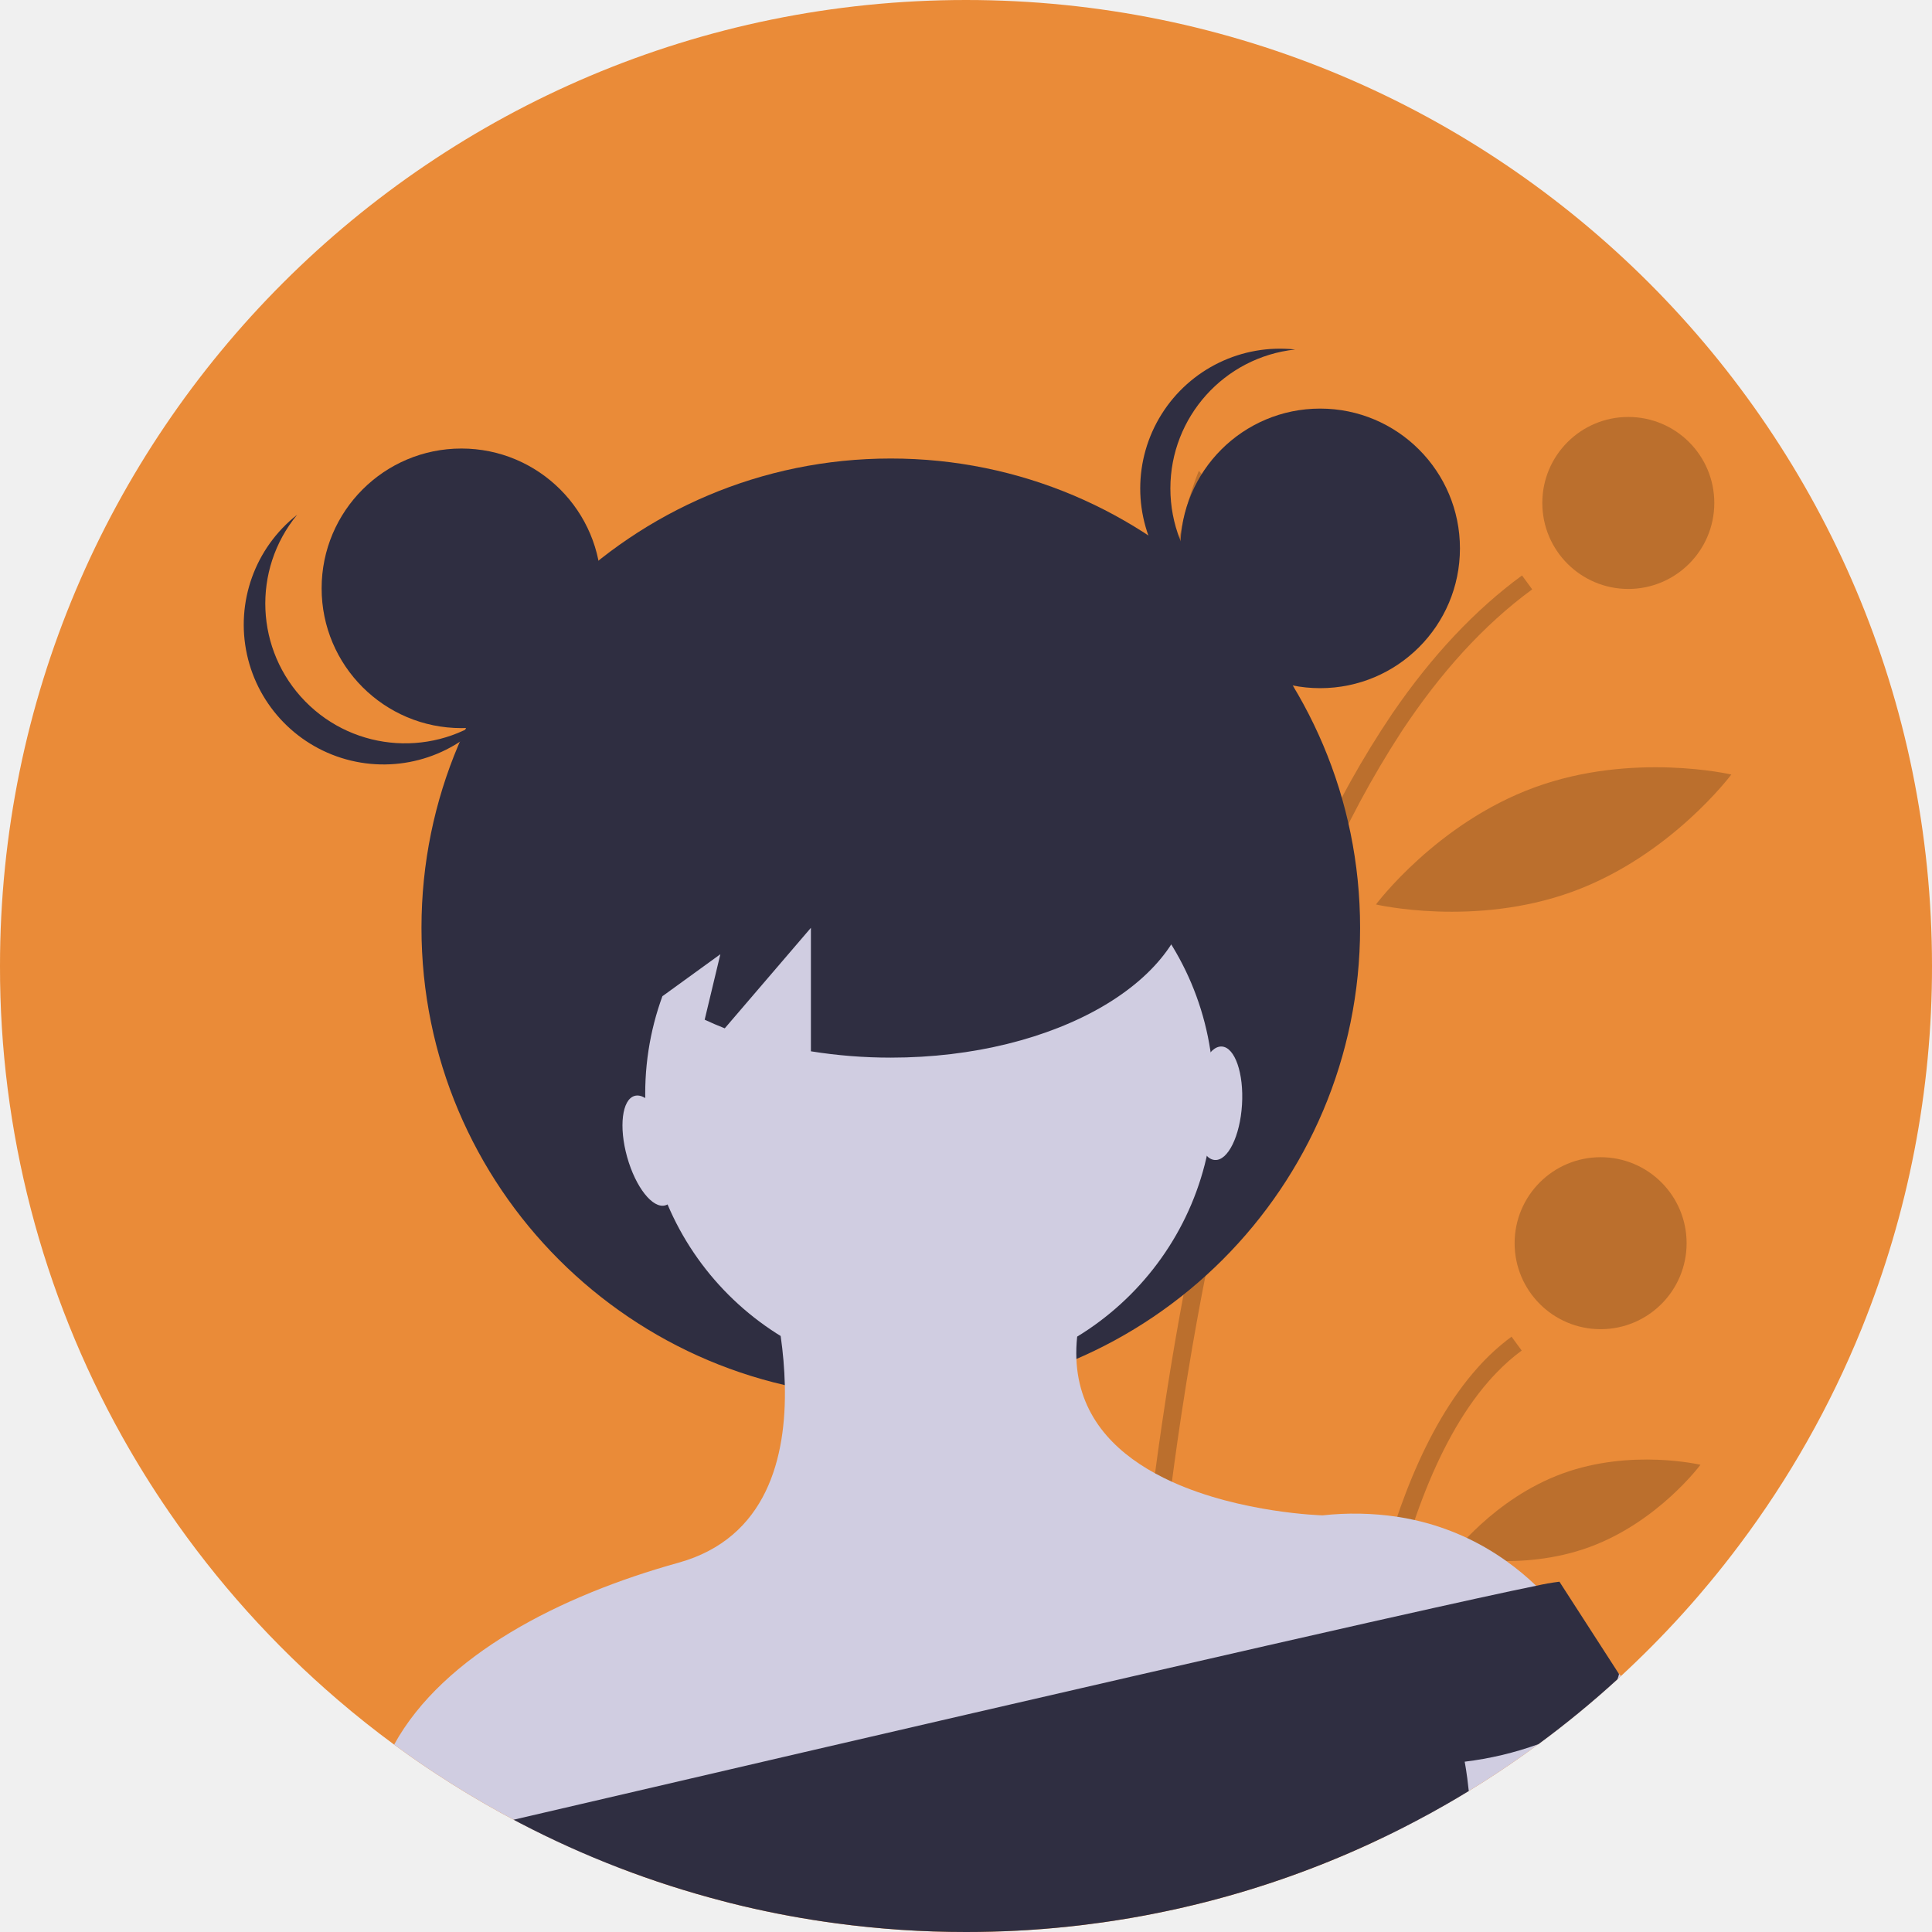
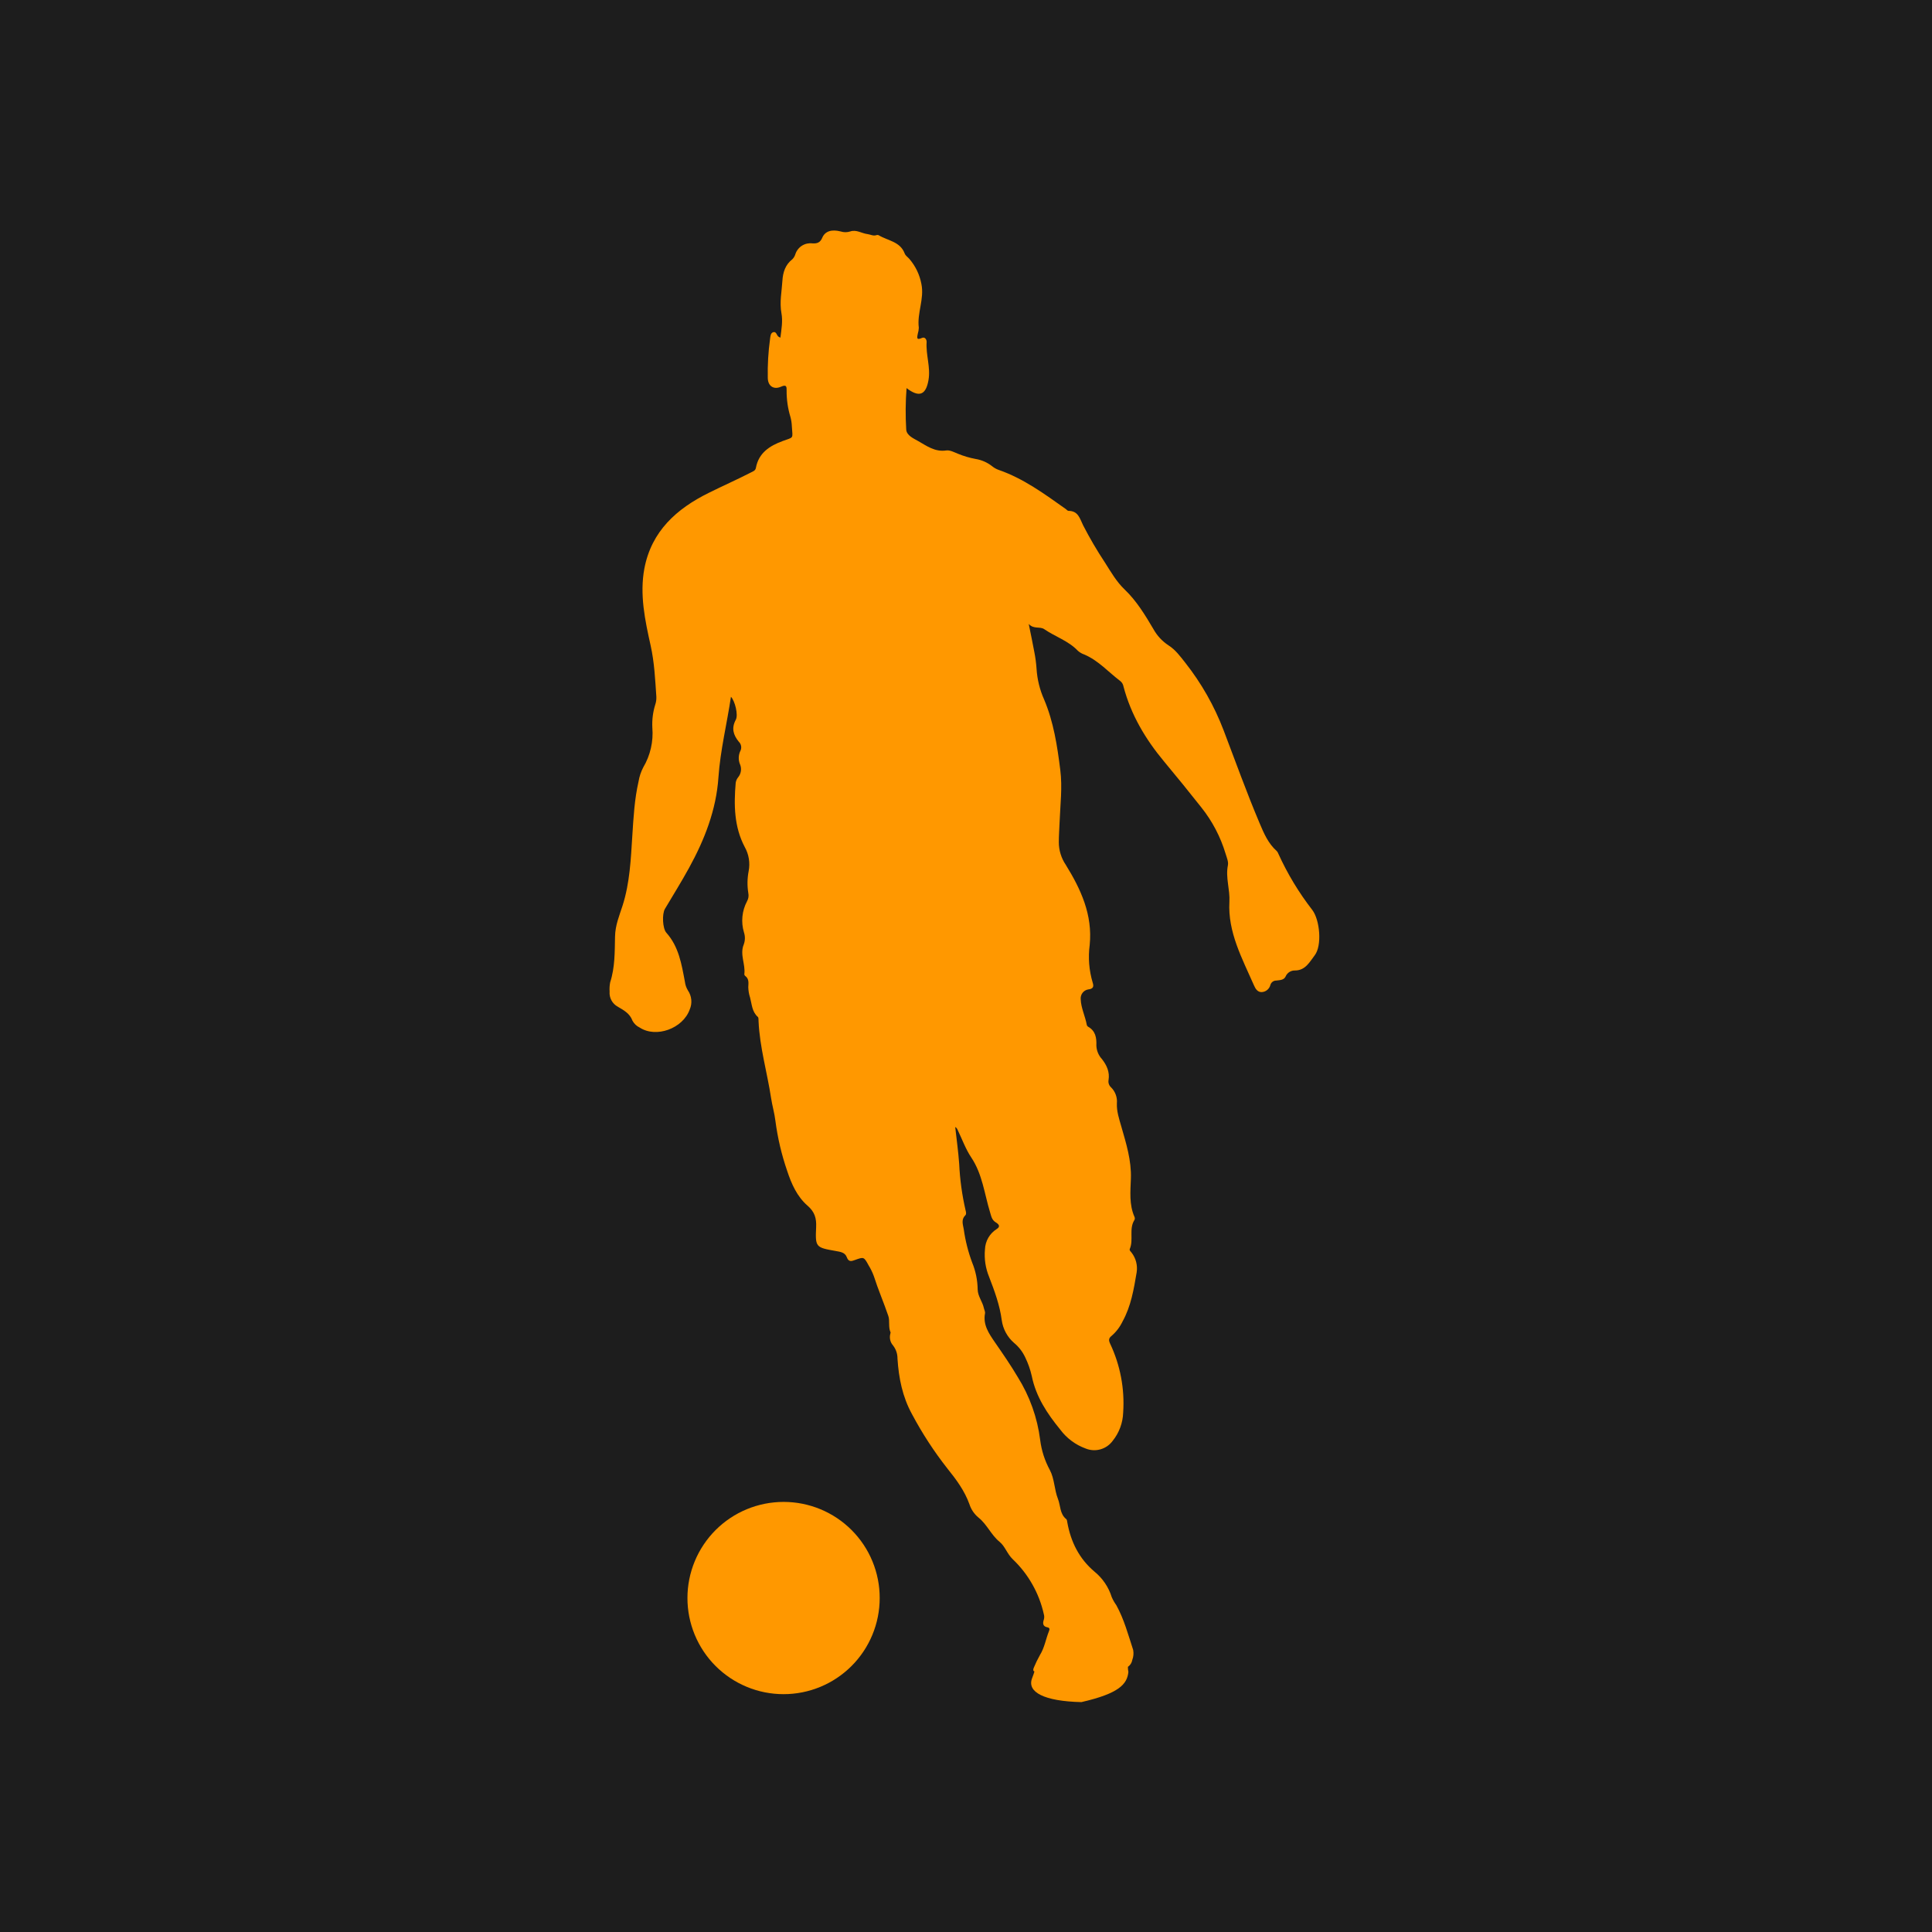
- <svg xmlns="http://www.w3.org/2000/svg" id="f36e36b5-a914-4189-a8f7-2c7091a7d461" data-name="Layer 1" width="676" height="676" viewBox="0 0 676 676">
-   <path d="M938,450a337.1,337.1,0,0,1-24.55,126.7c-.04.09-.07.17-.11.26v.01a336.513,336.513,0,0,1-42.79,75.64q-5.055,6.75-10.43,13.22c-1.31,1.58-2.64,3.15-3.97,4.7q-10.275,11.925-21.62,22.85-2.64,2.55-5.34,5.04c-.42.39-.84.77-1.26,1.16a337.819,337.819,0,0,1-27.65,22.7q-9.675,7.155-19.86,13.59-2.235,1.425-4.5,2.8-3.93,2.4-7.93,4.69-5.22,3-10.57,5.81c-1.44.77-2.89,1.51-4.34,2.25-2.12,1.09-4.25,2.14-6.4,3.17-.37.18-.74.36-1.11.53-1.4.68-2.82,1.34-4.24,2a334.896,334.896,0,0,1-57.46,20.39c-.11.03-.21.05-.32.08-1.29.33-2.59.65-3.89.96-.97.24-1.95.47-2.93.69a2.488,2.488,0,0,1-.37.09c-2.01.47-4.02.92-6.05,1.33-1.14.24-2.28.48-3.42.71-.69.15-1.39.28-2.08.41-.87.17-1.73.33-2.6.5-.48.1-.96.18-1.45.26-1.1.2-2.2.4-3.29.59-1.86.32-3.74.63-5.61.91-1.36.21-2.71.41-4.07.6-1.6.23-3.2.44-4.81.64-.44.07-.88.12-1.32.17q-.855.105-1.71.21c-1.15.14-2.3.27-3.46.39-.6.07-1.19.13-1.79.19q-1.71.18-3.42.33c-1.47.14-2.94.26-4.42.38-1.8.14-3.59.27-5.4.38-1.16.07-2.32.14-3.49.2-2.98.16-5.96.27-8.96.35-1.49.04-2.99.07-4.49.09h-.03c-1.49.02-2.99.03-4.49.03a339.151,339.151,0,0,1-45.45-3.04q-16.575-2.22-32.62-6.02c-.43-.1-.86-.2-1.28-.31-1.08-.25-2.15-.52-3.22-.79-.95-.24-1.89-.49-2.84-.74a335.357,335.357,0,0,1-70.6-27.19c-.11-.06-.23-.12-.34-.18-.65-.34-1.29-.67-1.93-1.02q-2.115-1.11-4.21-2.26-11.925-6.555-23.24-14.02-2.91-1.905-5.76-3.87c-.61-.42-1.21-.84-1.81-1.26-.63-.44-1.26-.88-1.88-1.32q-2.475-1.755-4.92-3.55-10.125-7.44-19.65-15.61a339.74,339.74,0,0,1-59.16-65.85Q312.315,628.19,304.71,614.59A336.39,336.39,0,0,1,262,450c0-186.67,151.33-338,338-338S938,263.33,938,450Z" transform="translate(-262 -112)" fill="#ea8b38" />
-   <path d="M654.35,778.63c1.08-.25,2.15-.52,3.22-.79.95-.24,1.89-.49,2.84-.74.05-1.99.12-4.18.19-6.55.59-18.56,1.98-48.44,5.26-84.44q.27-2.895.54-5.83c1.17-12.2,2.54-25.03,4.18-38.33.05-.44.11-.87.16-1.31,1.33-10.78,2.84-21.85,4.54-33.13q1.785-11.835,3.86-23.93c.1-.56.2-1.13.3-1.69.4-2.33.81-4.65,1.23-6.99,1.17-6.51,2.42-13.06,3.73-19.61,4.61-23.04,10.1-46.22,16.65-68.77a550.909,550.909,0,0,1,24.53-68.61,338.806,338.806,0,0,1,26.74-49.83c.15-.23.3-.45.45-.68,13.15-19.81,28.18-36.62,45.34-49.19l-3.56-4.86q-24.66,18.075-45.24,48.1c-.07.1-.13.19-.2.29A327.437,327.437,0,0,0,722.19,410a527.395,527.395,0,0,0-25.68,69.37q-9.84,33.03-17.65,71.57-2.745,13.575-5.24,27.82c-.28,1.62-.56,3.24-.84,4.87,0,.02-.01.05-.01.07-.43,2.5-.84,5-1.26,7.53q-1.56,9.555-2.94,18.96-2.13,14.49-3.85,28.48-.57,4.62-1.1,9.17-.75,6.42-1.42,12.67-.945,8.7-1.73,17.03l-.15,1.53c-.08.88-.16,1.76-.24,2.63C656.02,725.49,654.75,760.86,654.35,778.63Z" transform="translate(-262 -112)" opacity="0.2" />
-   <path d="M731.01,749.91c.11-.06.23-.12.34-.18,2.06-1.07,4.1-2.16,6.14-3.28.67-7.98,1.57-16.75,2.75-25.97.25-1.9.5-3.83.78-5.77.14-1.04.29-2.09.44-3.15,1.18-8.12,2.58-16.5,4.26-24.92,6.83-34.36,18.17-69.48,37-91.16,1.01-1.17,2.04-2.29,3.11-3.38a67.662,67.662,0,0,1,8.61-7.55l-3.56-4.85a77.071,77.071,0,0,0-11.8,10.79q-1.875,2.085-3.66,4.34c-17.33,21.81-28.15,54.1-34.89,86.07-1.76,8.34-3.24,16.67-4.5,24.78q-.48,3.18-.92,6.3C733.16,725.72,731.87,738.7,731.01,749.91Z" transform="translate(-262 -112)" opacity="0.2" />
-   <circle cx="569.738" cy="175.982" r="30.089" opacity="0.2" />
-   <circle cx="560.049" cy="434.991" r="30.089" opacity="0.2" />
-   <path d="M712.286,338.521c6.38,35.997-7.705,68.592-7.705,68.592s-24.43-25.768-30.81-61.766,7.705-68.592,7.705-68.592S705.905,302.524,712.286,338.521Z" transform="translate(-262 -112)" opacity="0.2" />
-   <path d="M812.282,423.971c-34.335,12.555-68.837,4.498-68.837,4.498s21.166-28.413,55.501-40.968,68.837-4.498,68.837-4.498S846.617,411.416,812.282,423.971Z" transform="translate(-262 -112)" opacity="0.2" />
-   <path d="M818.105,653.333c-24.066,8.8-48.283,3.059-48.283,3.059s14.802-20.008,38.868-28.808,48.283-3.059,48.283-3.059S842.171,644.533,818.105,653.333Z" transform="translate(-262 -112)" opacity="0.2" />
-   <path d="M701.96,648.27l1.22.63C703.06,650.2,702.77,651,701.96,648.27Z" transform="translate(-262 -112)" fill="#2f2e41" />
-   <path d="M703.57,648.69c.01.14.03.29.04.43l-.43-.22c.01-.13.02-.27.04-.41C703.32,646.74,703.2,644.67,703.57,648.69Z" transform="translate(-262 -112)" fill="#2f2e41" />
-   <circle cx="311.683" cy="324.641" r="164.209" fill="#2f2e41" />
-   <circle cx="325.2" cy="382.713" r="99.444" fill="#d0cde1" />
-   <path d="M814.27,685.31l-.12.03-23.13,5.55-48.16,11.56-6.57,1.58L663.05,721.6l-6.22,1.5L479.14,765.74a333.639,333.639,0,0,1-35.15-15.83c-.11-.06-.23-.12-.34-.18-.65-.34-1.29-.67-1.93-1.02q-2.115-1.11-4.21-2.26-11.925-6.555-23.24-14.02-2.91-1.905-5.76-3.87c-.61-.42-1.21-.84-1.81-1.26-.63-.44-1.26-.88-1.88-1.32q-2.475-1.755-4.92-3.55c17.26-31.37,58.36-52.22,99.46-63.63,31.02-8.62,37.84-36.95,37.25-62.16a146.952,146.952,0,0,0-1.46-17.18,167.478,167.478,0,0,0-5.96-26.74l99.45,3.32,10.26,23.64a53.492,53.492,0,0,0-.27,7.82c.78,19.39,12.75,31.93,27.52,40.02,1.92,1.05,3.89,2.03,5.89,2.94,24.22,11.01,52.73,11.76,52.73,11.76a101.52,101.52,0,0,1,26.09.49q3.15.48,6.12,1.15A88.139,88.139,0,0,1,789.09,658.23a91.601,91.601,0,0,1,10.41,8.63A82.676,82.676,0,0,1,814.27,685.31Z" transform="translate(-262 -112)" fill="#d0cde1" />
-   <path d="M829.19,698.42c-.42.39-.84.77-1.26,1.16a337.819,337.819,0,0,1-27.65,22.7q-9.675,7.155-19.86,13.59-2.235,1.425-4.5,2.8-3.93,2.4-7.93,4.69-5.22,3-10.57,5.81c-1.44.77-2.89,1.51-4.34,2.25-2.12,1.09-4.25,2.14-6.4,3.17-.37.18-.74.36-1.11.53l-4.23-3.51,49.68-60.72,9.99-12.21s3.99,0,13.14,6.66a130.993,130.993,0,0,1,14.3,12.34C828.69,697.93,828.94,698.17,829.19,698.42Z" transform="translate(-262 -112)" fill="#d0cde1" />
-   <path d="M828.49,697.74a11.392,11.392,0,0,1-.56,1.84,337.819,337.819,0,0,1-27.65,22.7,117.95,117.95,0,0,1-25.79,6.13s.75,3.76,1.43,10.26q-3.93,2.4-7.93,4.69-5.22,3-10.57,5.81c-1.44.77-2.89,1.51-4.34,2.25-2.12,1.09-4.25,2.14-6.4,3.17-.37.18-.74.36-1.11.53-1.4.68-2.82,1.34-4.24,2a334.896,334.896,0,0,1-57.46,20.39c-.11.03-.21.05-.32.08-1.29.33-2.59.65-3.89.96-.97.24-1.95.47-2.93.69a2.488,2.488,0,0,1-.37.09c-2.01.47-4.02.92-6.05,1.33-1.14.24-2.28.48-3.42.71-.69.15-1.39.28-2.08.41-.87.17-1.73.33-2.6.5-.48.1-.96.18-1.45.26-1.1.2-2.2.4-3.29.59-1.86.32-3.74.63-5.61.91-1.36.21-2.71.41-4.07.6-1.6.23-3.2.44-4.81.64-.44.07-.88.12-1.32.17q-.855.105-1.71.21c-1.15.14-2.3.27-3.46.39-.6.07-1.19.13-1.79.19q-1.71.18-3.42.33c-1.47.14-2.94.26-4.42.38-1.8.14-3.59.27-5.4.38-1.16.07-2.32.14-3.49.2-2.98.16-5.96.27-8.96.35-1.49.04-2.99.07-4.49.09h-.03c-1.49.02-2.99.03-4.49.03a339.151,339.151,0,0,1-45.45-3.04q-16.575-2.22-32.62-6.02c-.43-.1-.86-.2-1.28-.31-1.08-.25-2.15-.52-3.22-.79-.95-.24-1.89-.49-2.84-.74a335.357,335.357,0,0,1-70.6-27.19c-.11-.06-.23-.12-.34-.18-.65-.34-1.29-.67-1.93-1.02,54.89-12.79,141.63-32.96,216.9-50.24q3.165-.72,6.29-1.44c27.8-6.38,53.84-12.32,75.87-17.29q3.42-.765,6.7-1.5c23.67-5.32,42.05-9.36,52.02-11.38a81.488,81.488,0,0,1,8.14-1.43l20.81,32.25Z" transform="translate(-262 -112)" fill="#2f2e41" />
-   <circle cx="161.449" cy="205.851" r="48.913" fill="#2f2e41" />
-   <circle cx="461.917" cy="191.876" r="48.913" fill="#2f2e41" />
-   <path d="M671.51,282.913a48.912,48.912,0,0,1,43.673-48.624,48.913,48.913,0,1,0,0,97.248A48.912,48.912,0,0,1,671.51,282.913Z" transform="translate(-262 -112)" fill="#2f2e41" />
-   <path d="M368.796,357.416a48.912,48.912,0,0,1-2.836-65.296,48.913,48.913,0,1,0,68.06,69.463A48.912,48.912,0,0,1,368.796,357.416Z" transform="translate(-262 -112)" fill="#2f2e41" />
-   <path d="M573.683,359.777c-57.887,0-104.814,27.374-104.814,61.142,0,15.109,9.433,28.918,25.003,39.586l20.178-14.62-5.487,22.904c2.277,1.055,4.602,2.076,7.026,3.02l30.144-35.168v43.204a175.958,175.958,0,0,0,27.95,2.216c57.887,0,104.814-27.374,104.814-61.142S631.57,359.777,573.683,359.777Z" transform="translate(-262 -112)" fill="#2f2e41" />
-   <path d="M675.003,303.876s-7.597,34.938,39.874,48.913Z" transform="translate(-262 -112)" fill="#2f2e41" />
-   <path d="M468.869,310.235s17.469,39.061-34.938,56.53Z" transform="translate(-262 -112)" fill="#2f2e41" />
-   <ellipse cx="489.413" cy="514.602" rx="8.287" ry="19.889" transform="translate(-382.6084 38.98959) rotate(-15.63946)" fill="#d0cde1" />
-   <ellipse cx="688.302" cy="498.027" rx="19.889" ry="8.287" transform="translate(-113.0938 1042.414) rotate(-86.47577)" fill="#d0cde1" />
+ <svg xmlns="http://www.w3.org/2000/svg" width="1024" zoomAndPan="magnify" viewBox="0 0 768 768" height="1024" preserveAspectRatio="xMidYMid meet" version="1.2">
+   <defs>
+     <clipPath id="ece5d8e661">
+       <path d="M 242.184 91 L 525 91 L 525 677 L 242.184 677 Z M 242.184 91 " />
+     </clipPath>
+   </defs>
+   <g id="fffbf90eef">
+     <rect x="0" width="768" y="0" height="768" style="fill:#ffffff;fill-opacity:1;stroke:none;" />
+     <rect x="0" width="768" y="0" height="768" style="fill:#1d1d1d;fill-opacity:1;stroke:none;" />
+     <g clip-rule="nonzero" clip-path="url(#ece5d8e661)">
+       <path style=" stroke:none;fill-rule:nonzero;fill:#ff9800;fill-opacity:1;" d="M 521.641 361.703 C 516.277 354.785 511.789 347.344 508.168 339.375 C 508.031 338.973 507.816 338.617 507.531 338.309 C 504.121 335.297 502.395 331.23 500.691 327.184 C 495.543 315.031 491.094 302.578 486.391 290.27 C 482.68 280.578 477.617 271.652 471.203 263.492 C 469.199 260.949 467.242 258.273 464.484 256.531 C 461.953 254.859 459.953 252.699 458.484 250.043 C 455.184 244.449 451.789 238.848 447.086 234.359 C 443.777 231.207 441.582 227.309 439.242 223.637 C 436.078 218.859 433.188 213.926 430.566 208.832 C 429.164 205.953 428.609 203.109 424.711 203.07 C 424.375 203.07 424.039 202.617 423.703 202.375 C 415.223 196.379 406.906 190.223 396.938 186.777 C 395.992 186.434 395.129 185.941 394.348 185.305 C 392.406 183.793 390.223 182.836 387.797 182.438 C 385.418 181.996 383.109 181.316 380.871 180.398 C 379.336 179.797 377.621 178.836 376.133 179.066 C 371.707 179.727 368.418 177.289 365.035 175.359 C 363.176 174.289 360.418 173.148 360.238 170.773 C 359.906 165.273 359.949 159.773 360.371 154.277 C 365.422 158.152 368.059 157 369.09 151.086 C 369.98 145.988 368 141.07 368.348 136.02 C 368.418 135.035 367.699 133.785 366.477 134.34 C 364.078 135.418 364.605 133.977 364.832 132.672 C 365.078 131.891 365.215 131.09 365.242 130.27 C 364.484 124.406 367.508 118.824 366.262 112.84 C 365.539 109.102 363.938 105.785 361.461 102.895 C 360.836 102.172 359.973 101.691 359.602 100.699 C 357.801 95.984 352.871 95.684 349.273 93.5 C 348.949 93.375 348.625 93.375 348.301 93.5 C 347.102 93.883 345.973 93.199 344.906 93.066 C 342.578 92.805 340.43 91.16 338.008 92 C 336.723 92.406 335.438 92.406 334.156 92 C 330.555 91.074 327.953 91.914 326.859 94.508 C 326.07 96.402 324.883 96.848 322.996 96.75 C 322.277 96.652 321.562 96.68 320.852 96.828 C 320.141 96.977 319.477 97.242 318.855 97.625 C 318.238 98.004 317.699 98.477 317.246 99.047 C 316.789 99.613 316.445 100.238 316.207 100.926 C 315.984 101.727 315.582 102.426 315.008 103.023 C 312.188 105.195 311.227 108.242 311.023 111.531 C 310.762 115.852 309.824 120.109 310.641 124.547 C 311.215 127.633 310.641 130.918 310.219 134.242 C 309.938 134.117 309.664 133.969 309.402 133.797 C 308.707 133.199 308.59 131.652 307.316 132.07 C 306.285 132.418 306.262 133.715 306.117 134.664 C 305.398 139.855 305.094 145.074 305.207 150.32 C 305.301 153.523 307.605 155.023 310.531 153.691 C 312.738 152.707 312.703 153.848 312.691 155.285 C 312.668 158.871 313.18 162.379 314.227 165.809 C 314.547 167.02 314.73 168.25 314.777 169.504 C 315.129 174.648 315.605 173.652 311.18 175.297 C 305.973 177.219 301.582 179.988 300.477 186.012 C 300.273 187.102 299.352 187.367 298.559 187.785 C 293.016 190.641 287.305 193.148 281.762 195.91 C 268.973 202.219 258.969 211.156 256.148 225.988 C 254.215 236.34 256.41 246.609 258.633 256.582 C 260.145 263.383 260.441 270.125 260.91 276.977 C 260.957 278.062 260.805 279.125 260.453 280.156 C 259.539 283.125 259.16 286.16 259.316 289.262 C 259.547 292.012 259.355 294.73 258.738 297.418 C 258.125 300.105 257.117 302.637 255.715 305.016 C 254.785 306.797 254.156 308.68 253.832 310.664 C 252.211 317.742 251.828 324.965 251.359 332.176 C 250.762 341.547 250.375 350.93 247.484 359.988 C 246.203 363.992 244.582 367.727 244.484 372.309 C 244.355 378.309 244.484 384.559 242.555 390.473 C 242.32 391.699 242.242 392.934 242.328 394.18 C 242.277 394.781 242.312 395.383 242.438 395.973 C 242.562 396.566 242.77 397.129 243.059 397.664 C 243.348 398.195 243.707 398.676 244.137 399.105 C 244.562 399.531 245.043 399.891 245.578 400.18 C 247.977 401.594 250.375 402.867 251.422 405.758 C 252.086 406.965 253.043 407.871 254.289 408.469 C 260.84 412.75 271.492 408.852 274.18 401.27 C 274.445 400.66 274.629 400.027 274.734 399.367 C 274.836 398.711 274.855 398.051 274.793 397.391 C 274.727 396.727 274.582 396.086 274.355 395.461 C 274.129 394.836 273.824 394.246 273.449 393.699 C 272.801 392.621 272.402 391.457 272.25 390.207 C 270.941 383.297 269.848 376.316 264.883 370.773 C 263.359 369.059 263.129 363.309 264.316 361.305 C 267.531 355.883 270.891 350.508 273.914 344.988 C 280.082 333.762 284.715 321.953 285.59 308.996 C 286.344 298.199 288.973 287.664 290.566 276.977 C 292.129 278.609 293.566 284.176 292.477 286.141 C 290.688 289.465 291.492 292.141 293.676 294.84 C 294.141 295.285 294.441 295.824 294.574 296.453 C 294.707 297.086 294.652 297.699 294.406 298.297 C 293.945 299.18 293.699 300.121 293.668 301.117 C 293.637 302.117 293.824 303.07 294.227 303.984 C 294.551 304.82 294.645 305.684 294.504 306.57 C 294.367 307.457 294.012 308.25 293.449 308.949 C 292.914 309.602 292.582 310.348 292.453 311.18 C 291.695 319.965 291.805 328.672 296.051 336.711 C 296.871 338.168 297.414 339.723 297.68 341.371 C 297.945 343.023 297.918 344.668 297.598 346.309 C 297.043 349.191 296.996 352.086 297.465 354.984 C 297.699 356.156 297.523 357.266 296.938 358.309 C 295.938 360.203 295.336 362.219 295.125 364.355 C 294.918 366.492 295.121 368.586 295.738 370.641 C 296.258 372.25 296.227 373.848 295.656 375.438 C 294 379.422 296.398 383.285 295.883 387.223 C 295.867 387.492 295.965 387.715 296.172 387.895 C 297.84 389.094 297.516 390.773 297.453 392.414 C 297.488 393.828 297.723 395.203 298.164 396.543 C 298.895 399.242 298.906 402.156 301.246 404.234 C 301.582 404.531 301.512 405.336 301.535 405.914 C 301.988 416.316 304.977 426.309 306.523 436.531 C 306.98 439.555 307.879 442.527 308.242 445.578 C 309.125 452.348 310.684 458.965 312.906 465.422 C 314.609 470.602 316.844 475.652 320.992 479.254 C 323.836 481.711 324.594 484.23 324.426 487.809 C 324.055 495.859 324.27 495.883 332.32 497.309 C 334.035 497.621 335.918 497.836 336.625 499.781 C 337.336 501.727 338.484 501.375 339.805 500.887 C 343.406 499.59 343.406 499.566 345.266 502.961 C 346.094 504.309 346.785 505.723 347.34 507.207 C 349.055 512.594 351.312 517.777 353.121 523.105 C 353.793 525.082 353.027 527.566 354.035 529.691 C 354.035 529.812 353.961 530.016 353.926 530.172 C 353.699 530.988 353.684 531.812 353.871 532.641 C 354.059 533.465 354.434 534.199 354.996 534.836 C 356.191 536.398 356.781 538.16 356.77 540.129 C 357.262 547.809 358.75 555.258 362.516 562.121 C 366.578 569.766 371.285 576.992 376.637 583.801 C 380.141 588.156 383.441 592.594 385.359 597.945 C 386.051 600.059 387.25 601.832 388.961 603.258 C 392.355 605.957 393.973 610.145 397.297 612.855 C 399.602 614.742 400.309 617.656 402.602 619.84 C 405.691 622.785 408.289 626.117 410.391 629.832 C 412.492 633.551 414.008 637.496 414.934 641.664 C 415.152 642.391 415.152 643.117 414.934 643.848 C 414.441 645.262 414.504 646.535 416.348 646.883 C 417.355 647.062 417.262 647.723 416.996 648.371 C 415.727 651.512 415.234 654.945 413.398 657.895 C 412.5 659.488 411.703 661.129 411 662.816 C 410.602 663.691 410.652 664.219 411.203 664.445 C 411.023 665.082 410.734 665.945 410.277 667.109 C 408.133 672.652 415.078 676.277 429.871 676.613 C 444.676 673.215 448.07 669.57 448.551 664.613 C 448.41 663.953 448.348 663.285 448.359 662.609 C 449.312 661.918 449.898 660.988 450.109 659.828 C 450.582 658.547 450.695 657.234 450.457 655.891 C 448.492 649.895 446.859 643.715 443.766 638.102 C 443.047 637.098 442.438 636.035 441.941 634.91 C 441.32 632.91 440.422 631.043 439.25 629.312 C 438.078 627.578 436.68 626.055 435.055 624.734 C 428.945 619.562 425.637 612.855 424.258 605.094 C 424.184 604.699 424.148 604.148 423.883 603.895 C 421.234 601.82 421.617 598.52 420.547 595.82 C 419.074 592.113 419.219 587.926 417.332 584.363 C 415.297 580.605 414.012 576.605 413.48 572.367 C 412.918 567.941 411.891 563.633 410.391 559.43 C 408.895 555.23 406.965 551.242 404.605 547.457 C 401.773 542.66 398.605 538.09 395.438 533.504 C 393.109 530.098 390.711 526.656 391.551 522.133 C 391.695 521.402 391.25 520.691 391.105 519.973 C 390.555 517.406 388.707 515.316 388.637 512.582 C 388.582 508.883 387.855 505.316 386.453 501.891 C 384.852 497.598 383.734 493.176 383.105 488.637 C 382.781 486.738 381.988 484.797 383.754 483.07 C 384.219 482.613 384.004 481.785 383.836 481.137 C 382.434 475.059 381.586 468.902 381.293 462.672 C 380.945 457.766 380.25 452.883 379.711 447.988 C 380.18 448.27 380.508 448.672 380.691 449.188 C 382.457 452.848 383.848 456.77 386.094 460.117 C 390.531 466.754 391.312 474.516 393.555 481.867 C 394.059 483.512 394.25 484.965 395.895 485.949 C 396.734 486.453 397.992 487.473 396.207 488.562 C 395.516 488.996 394.891 489.504 394.324 490.09 C 393.762 490.676 393.277 491.324 392.867 492.027 C 392.461 492.73 392.145 493.477 391.922 494.258 C 391.695 495.039 391.57 495.836 391.539 496.648 C 391.199 500.449 391.758 504.113 393.207 507.641 C 395.355 513.23 397.43 518.809 398.211 524.809 C 398.453 526.551 398.992 528.199 399.832 529.746 C 400.668 531.297 401.754 532.648 403.082 533.805 C 404.977 535.379 406.453 537.277 407.508 539.504 C 408.68 541.902 409.559 544.402 410.148 547.004 C 411.816 555.27 416.312 561.977 421.496 568.324 C 422.773 570.035 424.27 571.531 425.988 572.805 C 427.703 574.078 429.566 575.078 431.574 575.809 C 432.039 575.996 432.516 576.148 433.004 576.258 C 433.496 576.367 433.992 576.434 434.492 576.461 C 434.992 576.488 435.492 576.477 435.988 576.422 C 436.488 576.363 436.98 576.27 437.461 576.133 C 437.945 575.992 438.414 575.816 438.867 575.602 C 439.32 575.387 439.75 575.137 440.164 574.852 C 440.574 574.562 440.961 574.246 441.316 573.895 C 441.676 573.543 442.004 573.168 442.301 572.762 C 443.59 571.164 444.594 569.402 445.305 567.477 C 446.02 565.551 446.41 563.562 446.477 561.508 C 446.793 556.797 446.516 552.125 445.637 547.488 C 444.758 542.848 443.309 538.398 441.293 534.129 C 440.68 532.785 440.656 531.98 441.891 531.012 C 443.734 529.406 445.18 527.504 446.234 525.301 C 449.605 519.219 450.711 512.473 451.84 505.77 C 452.051 504.391 451.984 503.027 451.641 501.68 C 451.297 500.328 450.703 499.102 449.859 497.992 C 449.523 497.527 448.863 497.047 449.102 496.492 C 450.699 492.785 448.672 488.516 450.973 484.93 C 451.152 484.527 451.152 484.129 450.973 483.727 C 448.805 478.809 449.367 473.625 449.547 468.492 C 449.797 461.293 447.664 454.516 445.73 447.773 C 444.855 444.711 443.848 441.773 443.98 438.605 C 444.09 437.426 443.941 436.281 443.539 435.168 C 443.137 434.055 442.516 433.082 441.676 432.246 C 441.266 431.883 440.969 431.441 440.789 430.922 C 440.609 430.402 440.57 429.871 440.668 429.332 C 441.184 426.129 439.961 423.465 438.066 421.031 C 437.379 420.289 436.84 419.453 436.453 418.52 C 436.066 417.586 435.855 416.617 435.82 415.605 C 435.941 412.535 435.508 409.801 432.523 408.121 C 432.238 407.926 432.062 407.656 431.996 407.316 C 431.371 403.898 429.715 400.695 429.594 397.18 C 429.555 396.723 429.598 396.277 429.73 395.84 C 429.859 395.398 430.066 395 430.348 394.641 C 430.629 394.281 430.965 393.984 431.359 393.754 C 431.754 393.523 432.18 393.375 432.629 393.305 C 434.707 393.086 434.824 392.031 434.371 390.652 C 432.906 385.719 432.504 380.699 433.172 375.594 C 434.371 363.598 429.629 353.438 423.645 343.754 C 422.746 342.422 422.062 340.988 421.594 339.449 C 421.125 337.91 420.891 336.34 420.898 334.73 C 420.898 332.082 421.113 329.43 421.207 326.766 C 421.473 319.891 422.348 313.016 421.484 306.117 C 420.285 296.52 418.832 286.98 415.043 278.043 C 413.312 274.148 412.312 270.074 412.043 265.82 C 411.891 263.578 411.594 261.359 411.156 259.16 C 410.531 255.68 409.773 252.227 408.934 248.027 C 410.961 250.234 413.363 248.914 415.113 250.113 C 419.469 253.113 424.711 254.723 428.453 258.68 C 429.211 259.348 430.07 259.848 431.023 260.18 C 436.672 262.578 440.621 267.176 445.418 270.797 C 446.07 271.375 446.469 272.09 446.621 272.945 C 449.582 284.176 455.367 293.867 462.742 302.711 C 467.742 308.711 472.664 314.777 477.512 320.91 C 481.914 326.434 485.141 332.578 487.184 339.34 C 487.637 340.852 488.383 342.52 488.117 343.934 C 487.109 348.84 488.98 353.531 488.707 358.449 C 488.012 370.531 493.816 381.066 498.508 391.77 C 499.059 393.039 499.898 394.43 501.555 394.371 C 501.957 394.352 502.344 394.266 502.719 394.121 C 503.094 393.973 503.438 393.773 503.746 393.516 C 504.055 393.262 504.316 392.965 504.531 392.625 C 504.746 392.281 504.902 391.918 505 391.527 C 505.07 391.277 505.18 391.043 505.332 390.824 C 505.48 390.609 505.66 390.422 505.871 390.266 C 506.078 390.109 506.309 389.988 506.559 389.906 C 506.809 389.824 507.062 389.785 507.328 389.789 C 508.695 389.609 510.363 389.645 511.047 388.18 C 511.199 387.812 511.402 387.48 511.66 387.176 C 511.914 386.871 512.207 386.613 512.543 386.398 C 512.879 386.184 513.234 386.023 513.617 385.918 C 514.004 385.812 514.391 385.766 514.789 385.781 C 518.941 385.781 520.656 382.301 522.598 379.781 C 525.598 375.918 524.688 365.684 521.641 361.703 Z M 521.641 361.703 " />
+     </g>
+     <path style=" stroke:none;fill-rule:nonzero;fill:#ff9800;fill-opacity:1;" d="M 311.504 597.031 C 310.254 597.031 309.004 597.094 307.758 597.215 C 306.512 597.336 305.277 597.52 304.047 597.762 C 302.82 598.004 301.609 598.309 300.41 598.672 C 299.211 599.035 298.035 599.453 296.879 599.934 C 295.723 600.41 294.594 600.945 293.488 601.531 C 292.383 602.121 291.312 602.766 290.27 603.457 C 289.23 604.152 288.227 604.898 287.258 605.691 C 286.289 606.484 285.363 607.324 284.477 608.207 C 283.59 609.094 282.75 610.016 281.957 610.984 C 281.164 611.953 280.418 612.953 279.723 613.996 C 279.023 615.035 278.383 616.105 277.793 617.211 C 277.199 618.312 276.664 619.441 276.188 620.598 C 275.707 621.754 275.285 622.934 274.922 624.129 C 274.555 625.328 274.25 626.539 274.008 627.766 C 273.762 628.992 273.578 630.23 273.453 631.477 C 273.332 632.719 273.27 633.969 273.27 635.219 C 273.266 636.473 273.328 637.719 273.449 638.965 C 273.57 640.211 273.754 641.449 273.996 642.676 C 274.242 643.902 274.543 645.117 274.906 646.312 C 275.27 647.512 275.688 648.688 276.168 649.844 C 276.645 651 277.18 652.133 277.77 653.234 C 278.359 654.34 279 655.414 279.695 656.453 C 280.391 657.496 281.133 658.5 281.926 659.469 C 282.719 660.434 283.559 661.363 284.441 662.246 C 285.328 663.133 286.254 663.973 287.219 664.766 C 288.188 665.562 289.191 666.309 290.23 667.004 C 291.27 667.699 292.344 668.344 293.445 668.934 C 294.551 669.523 295.68 670.059 296.836 670.539 C 297.992 671.02 299.168 671.441 300.363 671.805 C 301.562 672.168 302.773 672.473 304 672.719 C 305.23 672.961 306.465 673.148 307.711 673.27 C 308.957 673.395 310.203 673.457 311.457 673.457 C 312.707 673.457 313.957 673.398 315.203 673.273 C 316.445 673.152 317.684 672.969 318.91 672.727 C 320.137 672.484 321.352 672.18 322.551 671.816 C 323.746 671.457 324.926 671.035 326.082 670.559 C 327.238 670.078 328.367 669.543 329.473 668.957 C 330.574 668.367 331.648 667.723 332.688 667.031 C 333.73 666.336 334.734 665.59 335.703 664.797 C 336.672 664.004 337.598 663.164 338.484 662.281 C 339.367 661.398 340.207 660.473 341.004 659.504 C 341.797 658.539 342.543 657.535 343.238 656.492 C 343.934 655.453 344.578 654.383 345.168 653.277 C 345.758 652.176 346.293 651.047 346.773 649.891 C 347.254 648.734 347.676 647.559 348.039 646.359 C 348.402 645.164 348.707 643.949 348.953 642.723 C 349.199 641.496 349.383 640.258 349.504 639.016 C 349.629 637.77 349.691 636.52 349.691 635.27 C 349.695 634.016 349.637 632.766 349.516 631.52 C 349.395 630.273 349.211 629.039 348.969 627.809 C 348.727 626.582 348.426 625.367 348.062 624.168 C 347.703 622.973 347.281 621.793 346.805 620.637 C 346.328 619.48 345.793 618.348 345.207 617.242 C 344.617 616.137 343.973 615.066 343.281 614.023 C 342.586 612.98 341.84 611.977 341.047 611.008 C 340.254 610.039 339.414 609.113 338.531 608.227 C 337.645 607.34 336.719 606.5 335.754 605.707 C 334.785 604.91 333.781 604.168 332.742 603.473 C 331.699 602.773 330.629 602.133 329.523 601.543 C 328.418 600.953 327.289 600.418 326.133 599.938 C 324.977 599.457 323.797 599.039 322.602 598.676 C 321.402 598.312 320.188 598.008 318.961 597.762 C 317.734 597.52 316.496 597.336 315.25 597.215 C 314.004 597.094 312.754 597.031 311.504 597.031 Z M 311.504 597.031 " />
+   </g>
</svg>
